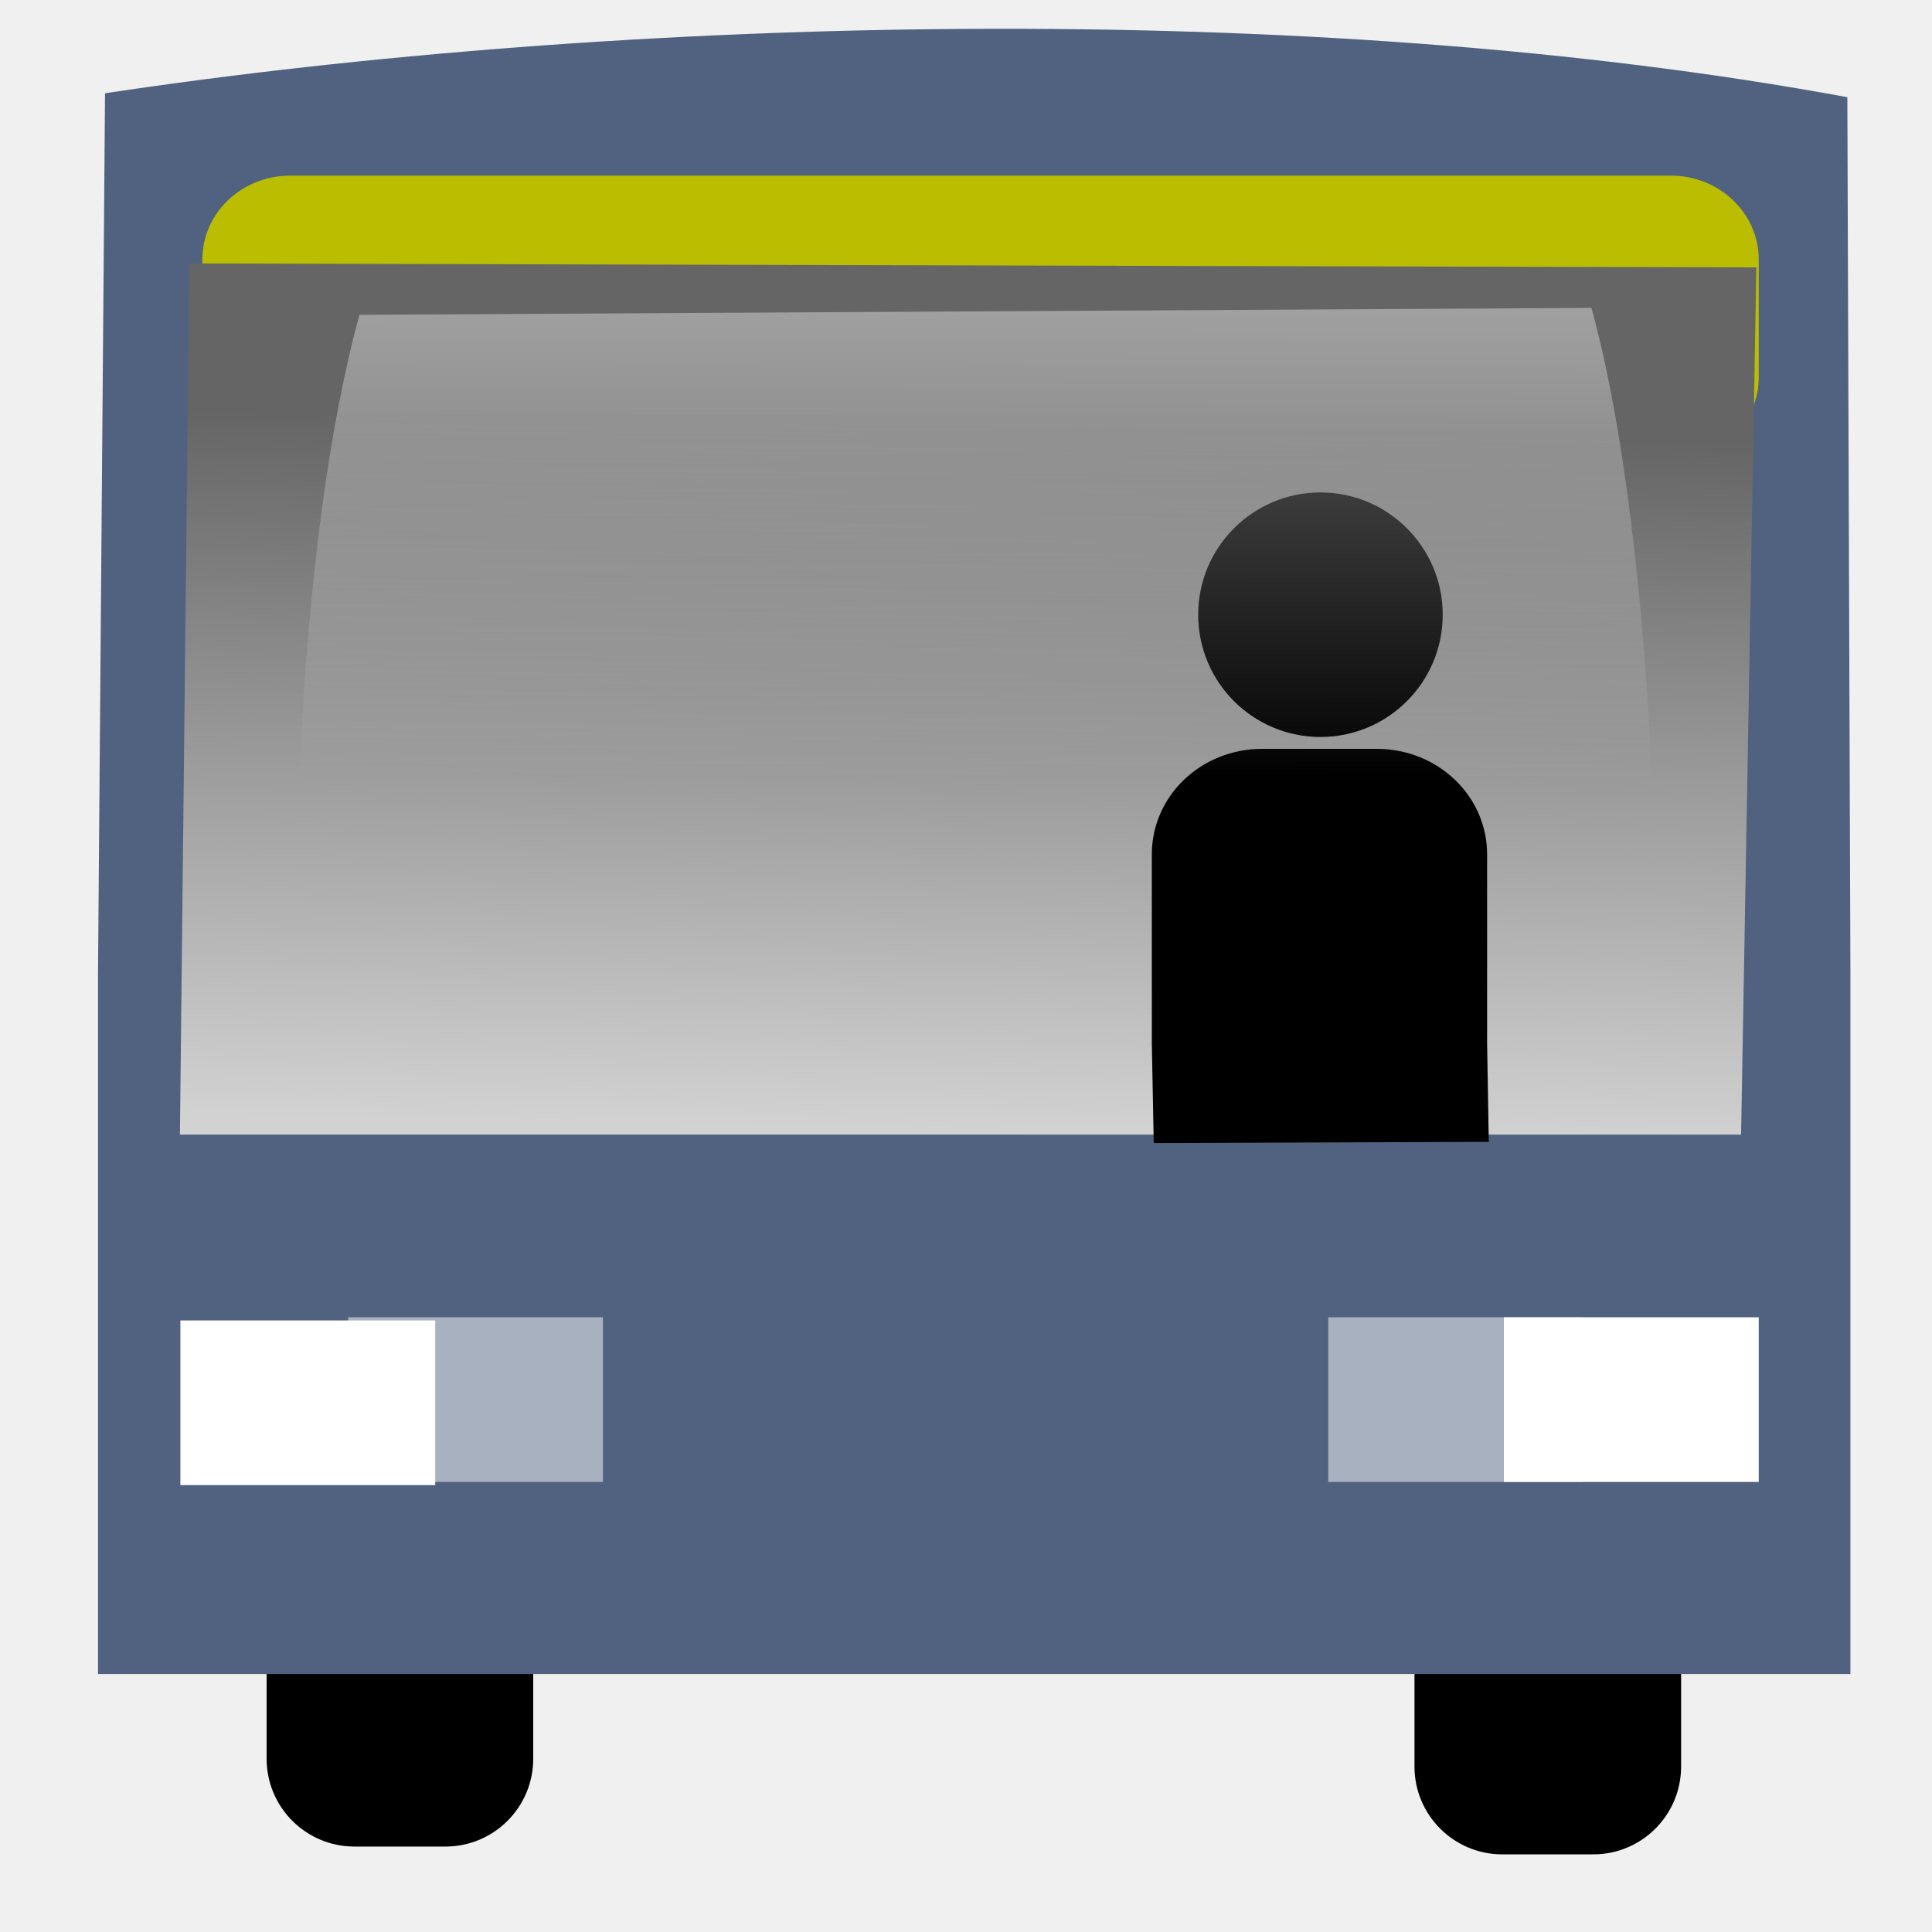
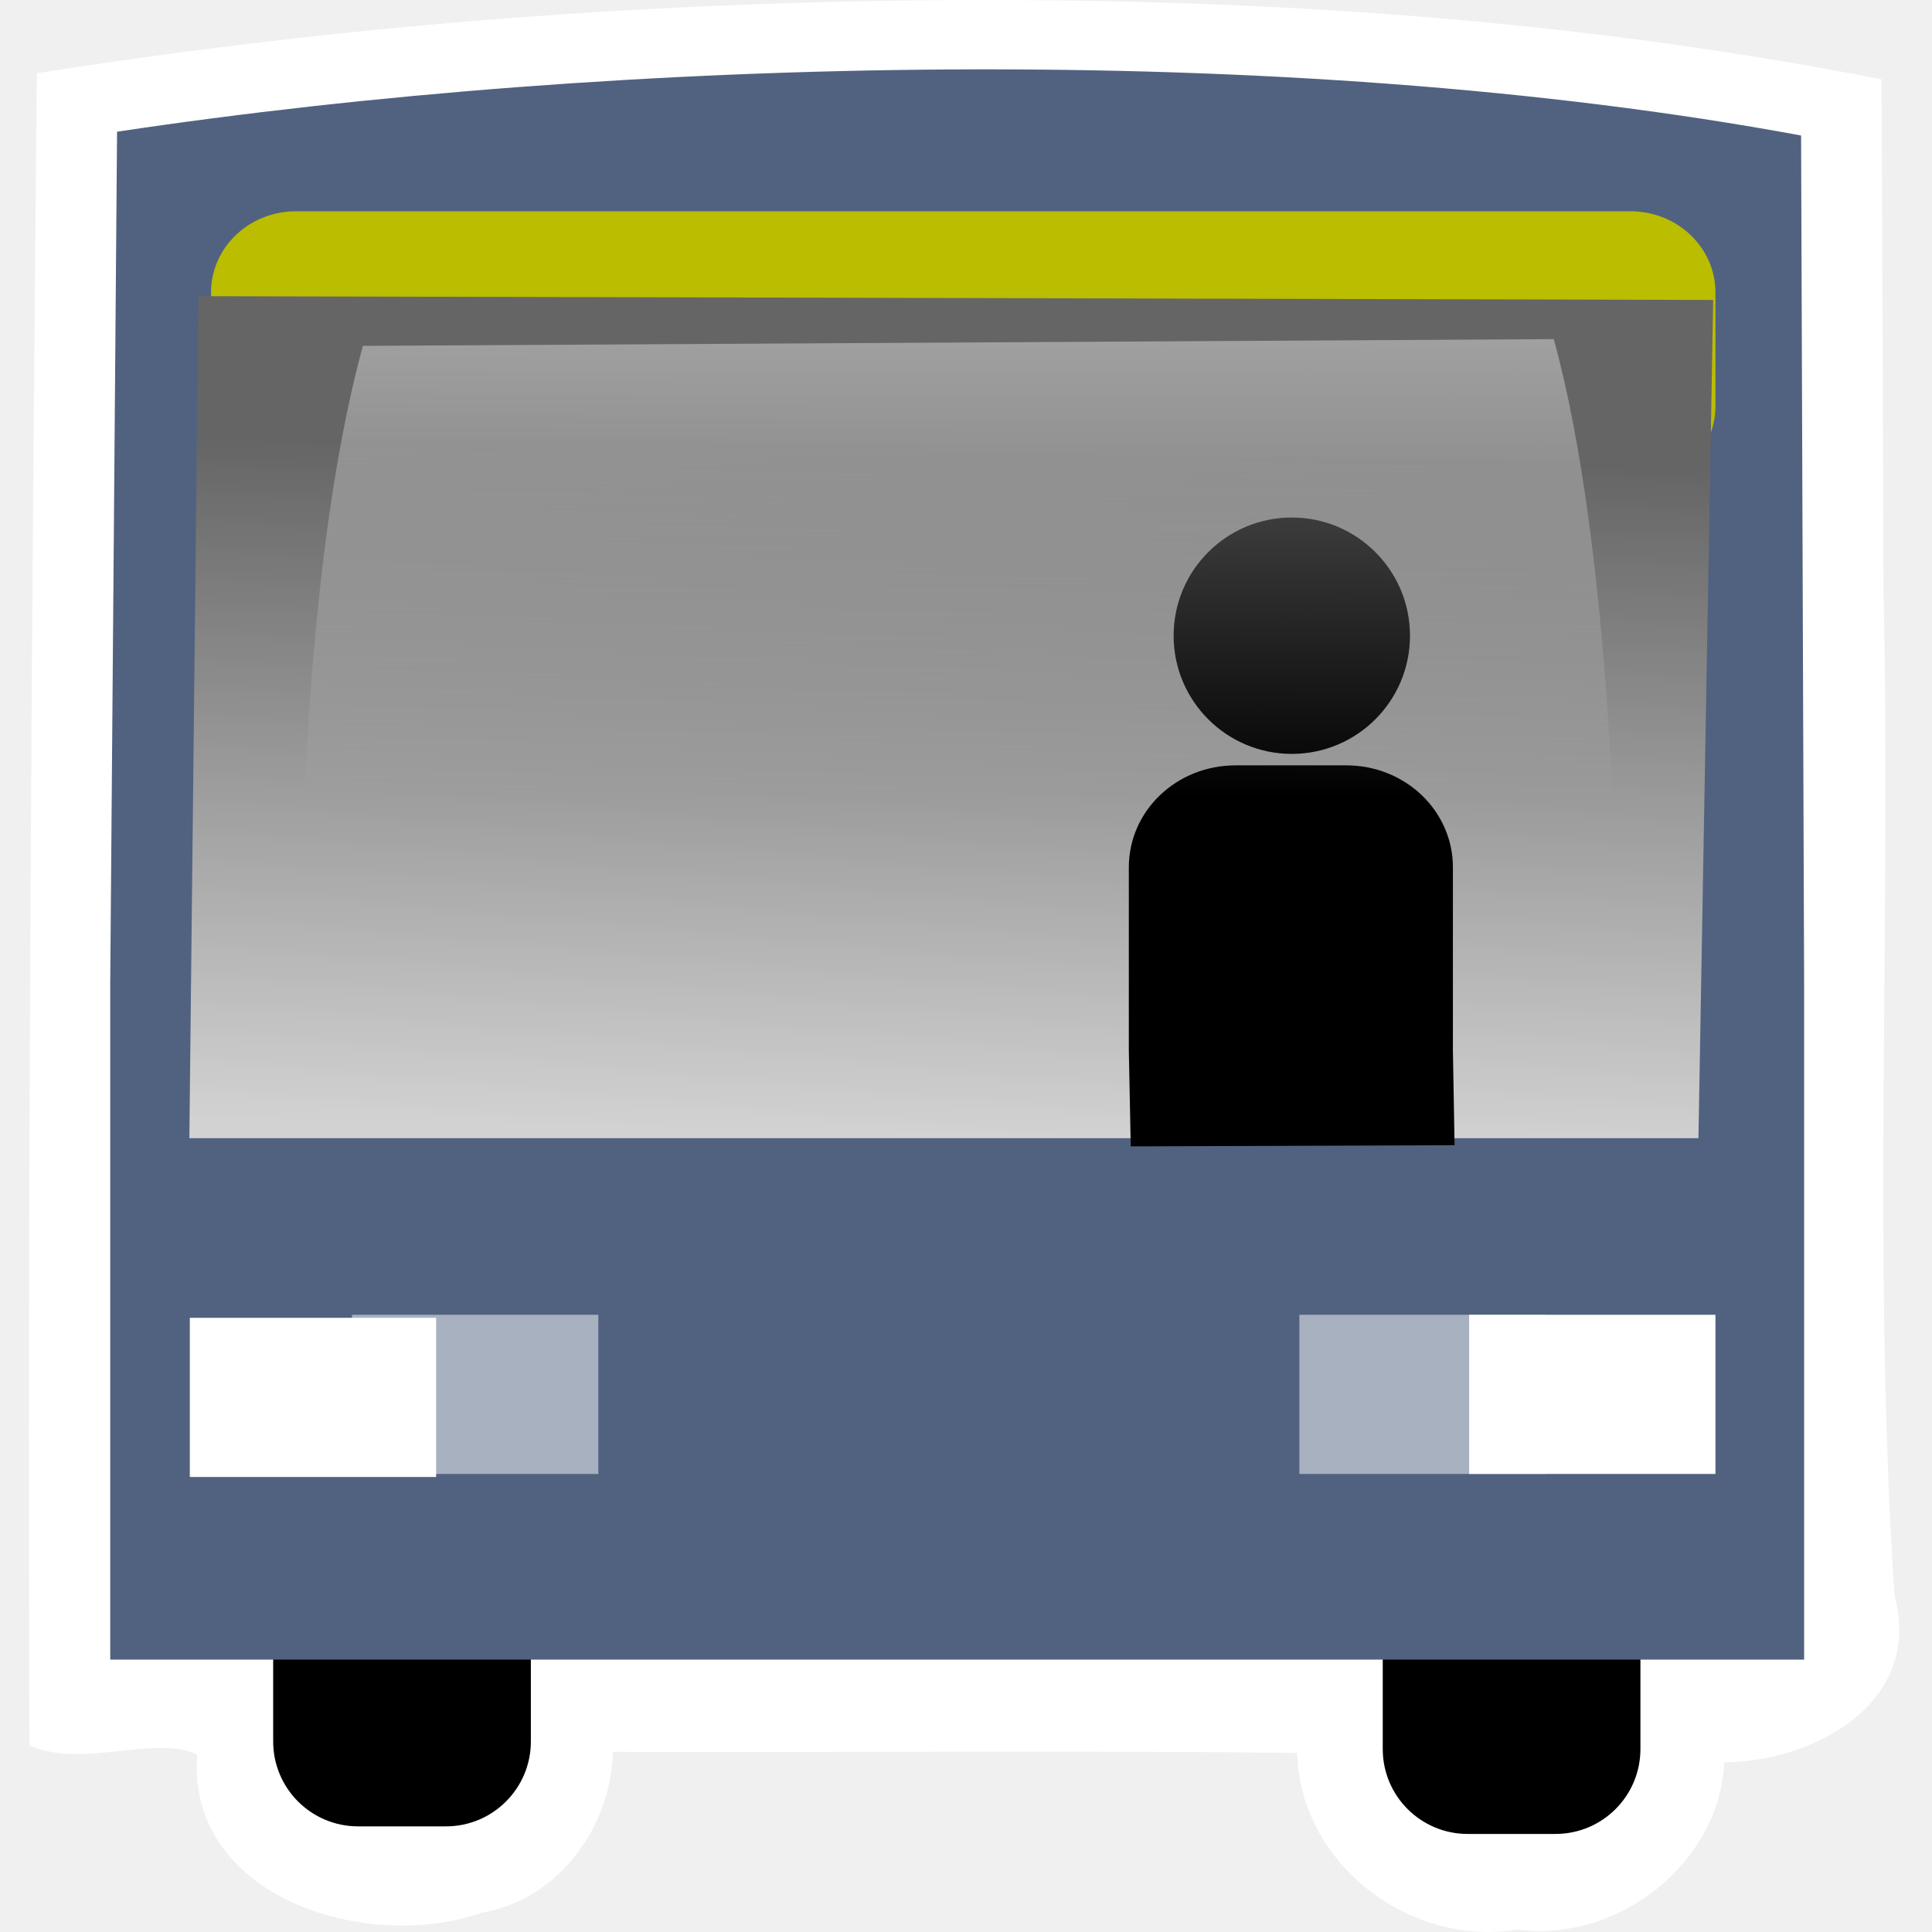
- <svg xmlns="http://www.w3.org/2000/svg" xmlns:xlink="http://www.w3.org/1999/xlink" width="22" height="22" id="svg2" version="1.0">
+ <svg xmlns="http://www.w3.org/2000/svg" xmlns:xlink="http://www.w3.org/1999/xlink" width="100" height="100" id="svg2" version="1.0">
  <defs id="defs4">
    <linearGradient id="linearGradient3181">
      <stop id="stop3183" offset="0" style="stop-color:#ffffff;stop-opacity:0;" />
      <stop id="stop3185" offset="1" style="stop-color:#ffffff;stop-opacity:1;" />
    </linearGradient>
    <linearGradient id="linearGradient3169">
      <stop style="stop-color:#d2d2d2;stop-opacity:1;" offset="0" id="stop3171" />
      <stop style="stop-color:#656565;stop-opacity:1;" offset="1" id="stop3173" />
    </linearGradient>
-     <linearGradient xlink:href="#linearGradient3169" id="linearGradient3175" x1="13.12" y1="12.92" x2="13.28" y2="4.89" gradientUnits="userSpaceOnUse" />
-     <linearGradient xlink:href="#linearGradient3181" id="linearGradient3179" gradientUnits="userSpaceOnUse" x1="13.07" y1="8.905" x2="13.13" y2="-6.914" gradientTransform="matrix(0.8888038,0,0,0.8888038,1.234492,0.9901737)" />
+     <linearGradient xlink:href="#linearGradient3169" id="linearGradient3175" x1="13.12" y1="12.92" x2="13.28" y2="4.89" gradientUnits="userSpaceOnUse" gradientTransform="matrix(4.728059,0,0,4.728059,-4.160765,-78.72196)" />
+     <linearGradient xlink:href="#linearGradient3181" id="linearGradient3179" gradientUnits="userSpaceOnUse" x1="13.07" y1="8.905" x2="13.13" y2="-6.914" gradientTransform="matrix(4.202317,0,0,4.202317,1.675985,-74.04036)" />
  </defs>
-   <g id="layer1">
-     <rect style="opacity:1;fill:#000000;fill-opacity:1;fill-rule:evenodd;stroke:none;stroke-width:1;stroke-linecap:round;stroke-linejoin:miter;marker:none;marker-start:none;marker-mid:none;marker-end:none;stroke-miterlimit:4;stroke-dasharray:none;stroke-dashoffset:0;stroke-opacity:1;visibility:visible;display:inline;overflow:visible;enable-background:accumulate" id="rect3159" width="3.036" height="5.357" x="3.036" y="15.67" rx="1" ry="1" />
-     <rect style="opacity:1;fill:#000000;fill-opacity:1;fill-rule:evenodd;stroke:none;stroke-width:1;stroke-linecap:round;stroke-linejoin:miter;marker:none;marker-start:none;marker-mid:none;marker-end:none;stroke-miterlimit:4;stroke-dasharray:none;stroke-dashoffset:0;stroke-opacity:1;visibility:visible;display:inline;overflow:visible;enable-background:accumulate" id="rect3163" width="3.036" height="5.357" x="16.107" y="15.759" rx="1" ry="1" />
-     <path style="fill:#516280;fill-opacity:1;fill-rule:evenodd;stroke:none;stroke-width:1;stroke-linecap:round;stroke-linejoin:miter;stroke-miterlimit:4;stroke-dashoffset:0;stroke-opacity:1;marker:none;marker-start:none;marker-mid:none;marker-end:none;visibility:visible;display:inline;overflow:visible;enable-background:accumulate" d="M 1.196,1.062 C 7.067,0.178 14.928,-0.024 21.036,1.107 L 21.071,11.085 L 21.071,19.062 L 1.116,19.062 L 1.116,11.085 L 1.196,1.062 z" id="rect2386" />
-     <rect style="opacity:1;fill:#babd00;fill-opacity:1;fill-rule:evenodd;stroke:none;stroke-width:1;stroke-linecap:round;stroke-linejoin:miter;marker:none;marker-start:none;marker-mid:none;marker-end:none;stroke-miterlimit:4;stroke-dasharray:none;stroke-dashoffset:0;stroke-opacity:1;visibility:visible;display:inline;overflow:visible;enable-background:accumulate" id="rect3165" width="17.723" height="3.25" x="2.304" y="2" rx="1" ry="0.955" />
-     <path style="fill:url(#linearGradient3175);fill-opacity:1;fill-rule:evenodd;stroke:none;stroke-width:1;stroke-linecap:round;stroke-linejoin:miter;marker:none;marker-start:none;marker-mid:none;marker-end:none;stroke-miterlimit:4;stroke-dashoffset:0;stroke-opacity:1;visibility:visible;display:inline;overflow:visible;enable-background:accumulate" d="M 2.156,3 L 20,3.045 L 19.826,12.92 L 2.049,12.92 L 2.156,3 z" id="path3167" />
-     <rect style="opacity:1;fill:#ffffff;fill-opacity:1;fill-rule:evenodd;stroke:none;stroke-width:0.5;stroke-linecap:round;stroke-linejoin:miter;marker:none;marker-start:none;marker-mid:none;marker-end:none;stroke-miterlimit:4;stroke-dasharray:none;stroke-dashoffset:0;stroke-opacity:1;visibility:visible;display:inline;overflow:visible;enable-background:accumulate" id="rect3187" width="2.902" height="1.875" x="2.054" y="15.036" />
-     <rect style="opacity:0.5;fill:#ffffff;fill-opacity:1;fill-rule:evenodd;stroke:none;stroke-width:0.5;stroke-linecap:round;stroke-linejoin:miter;marker:none;marker-start:none;marker-mid:none;marker-end:none;stroke-miterlimit:4;stroke-dasharray:none;stroke-dashoffset:0;stroke-opacity:1;visibility:visible;display:inline;overflow:visible;enable-background:accumulate" id="rect3415" width="2.902" height="1.875" x="15.125" y="15" />
-     <rect style="opacity:1;fill:#ffffff;fill-opacity:1;fill-rule:evenodd;stroke:none;stroke-width:0.5;stroke-linecap:round;stroke-linejoin:miter;marker:none;marker-start:none;marker-mid:none;marker-end:none;stroke-miterlimit:4;stroke-dasharray:none;stroke-dashoffset:0;stroke-opacity:1;visibility:visible;display:inline;overflow:visible;enable-background:accumulate" id="rect3413" width="2.902" height="1.875" x="17.125" y="15" />
-     <rect style="opacity:0.5;fill:#ffffff;fill-opacity:1;fill-rule:evenodd;stroke:none;stroke-width:0.5;stroke-linecap:round;stroke-linejoin:miter;marker:none;marker-start:none;marker-mid:none;marker-end:none;stroke-miterlimit:4;stroke-dasharray:none;stroke-dashoffset:0;stroke-opacity:1;visibility:visible;display:inline;overflow:visible;enable-background:accumulate" id="rect3417" width="2.902" height="1.875" x="3.964" y="15" />
-     <path style="fill:#000000;fill-opacity:1;fill-rule:evenodd;stroke:none;stroke-width:0.5;stroke-linecap:round;stroke-linejoin:miter;marker:none;marker-start:none;marker-mid:none;marker-end:none;stroke-miterlimit:4;stroke-dashoffset:0;stroke-opacity:1;visibility:visible;display:inline;overflow:visible;enable-background:accumulate" d="M 14.373,8.527 L 15.676,8.527 C 16.373,8.527 16.934,9.063 16.934,9.729 L 16.934,11.885 L 16.953,13.002 L 13.138,13.016 L 13.116,11.885 L 13.116,9.729 C 13.116,9.063 13.677,8.527 14.373,8.527 z" id="rect3419" />
-     <path style="opacity:1;fill:#000000;fill-opacity:1;fill-rule:evenodd;stroke:none;stroke-width:0.5;stroke-linecap:round;stroke-linejoin:miter;marker:none;marker-start:none;marker-mid:none;marker-end:none;stroke-miterlimit:4;stroke-dasharray:none;stroke-dashoffset:0;stroke-opacity:1;visibility:visible;display:inline;overflow:visible;enable-background:accumulate" id="path3421" d="M 19.009,6.107 A 1.107,1.107 0 1 1 16.795,6.107 A 1.107,1.107 0 1 1 19.009,6.107 z" transform="matrix(1.257673,0,0,1.257673,-7.478596,-0.6807912)" />
-     <path style="fill:url(#linearGradient3179);fill-opacity:1;fill-rule:evenodd;stroke:none;stroke-width:1;stroke-linecap:round;stroke-linejoin:miter;marker:none;marker-start:none;marker-mid:none;marker-end:none;stroke-miterlimit:4;stroke-dashoffset:0;stroke-opacity:1;visibility:visible;display:inline;overflow:visible;enable-background:accumulate" d="M 4.093,3.585 L 18.122,3.506 C 18.795,5.946 18.919,10.138 18.856,12.473 L 3.333,12.473 C 3.336,10.306 3.358,6.275 4.093,3.585 z" id="path3177" />
+   <g id="layer1" transform="translate(0,78)">
+     <g id="g4235" transform="matrix(0.9292565,0,0,0.9292565,4.668701,-2.697856)">
+       <path id="rect3159-6" d="m 44.91,-80.5 c -15.862,0.232 -31.712,1.521 -47.387,3.975 -0.287,30.789 -0.512,61.579 -0.406,92.369 2.905,1.052 7.045,-0.951 9.367,0.594 -0.852,7.79 9.055,10.764 15.182,8.586 4.244,-0.698 7.056,-4.817 6.953,-8.982 13.017,0.043 26.197,-0.086 39.113,0.064 -0.181,6.16 5.918,10.861 11.807,9.83 5.419,0.773 11.07,-3.735 10.984,-9.32 4.828,0.193 11.099,-2.915 9.484,-8.682 -1.239,-18.594 -0.195,-37.478 -0.622,-56.185 -0.029,-9.317 -0.069,-18.634 -0.102,-27.951 -17.893,-3.485 -36.171,-4.545 -54.373,-4.297 z" style="display:inline;overflow:visible;visibility:visible;opacity:1;fill:#ffffff;fill-opacity:1;fill-rule:evenodd;stroke:#ffffff;stroke-width:1;stroke-linecap:round;stroke-linejoin:miter;stroke-miterlimit:4;stroke-dasharray:none;stroke-dashoffset:0;stroke-opacity:1;marker:none;marker-start:none;marker-mid:none;marker-end:none;enable-background:accumulate" />
+       <rect ry="4.728" rx="4.728" y="-4.635" x="10.192" height="25.329" width="14.353" id="rect3159" style="display:inline;overflow:visible;visibility:visible;opacity:1;fill:#000000;fill-opacity:1;fill-rule:evenodd;stroke:none;stroke-width:1;stroke-linecap:round;stroke-linejoin:miter;stroke-miterlimit:4;stroke-dasharray:none;stroke-dashoffset:0;stroke-opacity:1;marker:none;marker-start:none;marker-mid:none;marker-end:none;enable-background:accumulate" />
+       <rect ry="4.728" rx="4.728" y="-4.213" x="71.995" height="25.329" width="14.353" id="rect3163" style="display:inline;overflow:visible;visibility:visible;opacity:1;fill:#000000;fill-opacity:1;fill-rule:evenodd;stroke:none;stroke-width:1;stroke-linecap:round;stroke-linejoin:miter;stroke-miterlimit:4;stroke-dasharray:none;stroke-dashoffset:0;stroke-opacity:1;marker:none;marker-start:none;marker-mid:none;marker-end:none;enable-background:accumulate" />
+       <path id="rect2386" d="m 1.496,-73.698 c 27.758,-4.18 64.922,-5.139 93.801,0.211 l 0.169,47.175 0,37.719 -94.35,0 0,-37.719 0.38,-47.386 z" style="display:inline;overflow:visible;visibility:visible;fill:#516280;fill-opacity:1;fill-rule:evenodd;stroke:none;stroke-width:1;stroke-linecap:round;stroke-linejoin:miter;stroke-miterlimit:4;stroke-dashoffset:0;stroke-opacity:1;marker:none;marker-start:none;marker-mid:none;marker-end:none;enable-background:accumulate" />
+       <rect ry="4.517" rx="4.728" y="-69.266" x="6.731" height="15.366" width="83.796" id="rect3165" style="display:inline;overflow:visible;visibility:visible;opacity:1;fill:#babd00;fill-opacity:1;fill-rule:evenodd;stroke:none;stroke-width:1;stroke-linecap:round;stroke-linejoin:miter;stroke-miterlimit:4;stroke-dasharray:none;stroke-dashoffset:0;stroke-opacity:1;marker:none;marker-start:none;marker-mid:none;marker-end:none;enable-background:accumulate" />
+       <path id="path3167" d="m 6.031,-64.538 84.369,0.211 -0.821,46.689 -84.055,0 0.506,-46.9 z" style="display:inline;overflow:visible;visibility:visible;fill:url(#linearGradient3175);fill-opacity:1;fill-rule:evenodd;stroke:none;stroke-width:1;stroke-linecap:round;stroke-linejoin:miter;stroke-miterlimit:4;stroke-dashoffset:0;stroke-opacity:1;marker:none;marker-start:none;marker-mid:none;marker-end:none;enable-background:accumulate" />
+       <rect y="-7.632" x="5.549" height="8.865" width="13.72" id="rect3187" style="display:inline;overflow:visible;visibility:visible;opacity:1;fill:#ffffff;fill-opacity:1;fill-rule:evenodd;stroke:none;stroke-width:0.5;stroke-linecap:round;stroke-linejoin:miter;stroke-miterlimit:4;stroke-dasharray:none;stroke-dashoffset:0;stroke-opacity:1;marker:none;marker-start:none;marker-mid:none;marker-end:none;enable-background:accumulate" />
+       <rect y="-7.801" x="67.351" height="8.865" width="13.72" id="rect3415" style="display:inline;overflow:visible;visibility:visible;opacity:0.5;fill:#ffffff;fill-opacity:1;fill-rule:evenodd;stroke:none;stroke-width:0.5;stroke-linecap:round;stroke-linejoin:miter;stroke-miterlimit:4;stroke-dasharray:none;stroke-dashoffset:0;stroke-opacity:1;marker:none;marker-start:none;marker-mid:none;marker-end:none;enable-background:accumulate" />
+       <rect y="-7.801" x="76.807" height="8.865" width="13.72" id="rect3413" style="display:inline;overflow:visible;visibility:visible;opacity:1;fill:#ffffff;fill-opacity:1;fill-rule:evenodd;stroke:none;stroke-width:0.5;stroke-linecap:round;stroke-linejoin:miter;stroke-miterlimit:4;stroke-dasharray:none;stroke-dashoffset:0;stroke-opacity:1;marker:none;marker-start:none;marker-mid:none;marker-end:none;enable-background:accumulate" />
+       <rect y="-7.801" x="14.583" height="8.865" width="13.72" id="rect3417" style="display:inline;overflow:visible;visibility:visible;opacity:0.5;fill:#ffffff;fill-opacity:1;fill-rule:evenodd;stroke:none;stroke-width:0.5;stroke-linecap:round;stroke-linejoin:miter;stroke-miterlimit:4;stroke-dasharray:none;stroke-dashoffset:0;stroke-opacity:1;marker:none;marker-start:none;marker-mid:none;marker-end:none;enable-background:accumulate" />
+       <path id="rect3419" d="m 63.798,-38.405 6.159,0 c 3.294,0 5.946,2.534 5.946,5.681 l 0,10.194 0.093,5.283 -18.038,0.066 -0.106,-5.349 0,-10.194 c 0,-3.147 2.652,-5.681 5.946,-5.681 z" style="display:inline;overflow:visible;visibility:visible;fill:#000000;fill-opacity:1;fill-rule:evenodd;stroke:none;stroke-width:0.5;stroke-linecap:round;stroke-linejoin:miter;stroke-miterlimit:4;stroke-dashoffset:0;stroke-opacity:1;marker:none;marker-start:none;marker-mid:none;marker-end:none;enable-background:accumulate" />
+       <circle r="6.583" cy="-45.626" cx="66.93" id="path3421" style="display:inline;overflow:visible;visibility:visible;opacity:1;fill:#000000;fill-opacity:1;fill-rule:evenodd;stroke:none;stroke-width:0.5;stroke-linecap:round;stroke-linejoin:miter;stroke-miterlimit:4;stroke-dasharray:none;stroke-dashoffset:0;stroke-opacity:1;marker:none;marker-start:none;marker-mid:none;marker-end:none;enable-background:accumulate" />
+       <path id="path3177" d="m 15.19,-61.77 66.33,-0.375 c 3.184,11.537 3.771,31.357 3.473,42.397 l -73.395,0 c 0.013,-10.247 0.118,-29.303 3.592,-42.022 z" style="display:inline;overflow:visible;visibility:visible;fill:url(#linearGradient3179);fill-opacity:1;fill-rule:evenodd;stroke:none;stroke-width:1;stroke-linecap:round;stroke-linejoin:miter;stroke-miterlimit:4;stroke-dashoffset:0;stroke-opacity:1;marker:none;marker-start:none;marker-mid:none;marker-end:none;enable-background:accumulate" />
+     </g>
  </g>
</svg>
